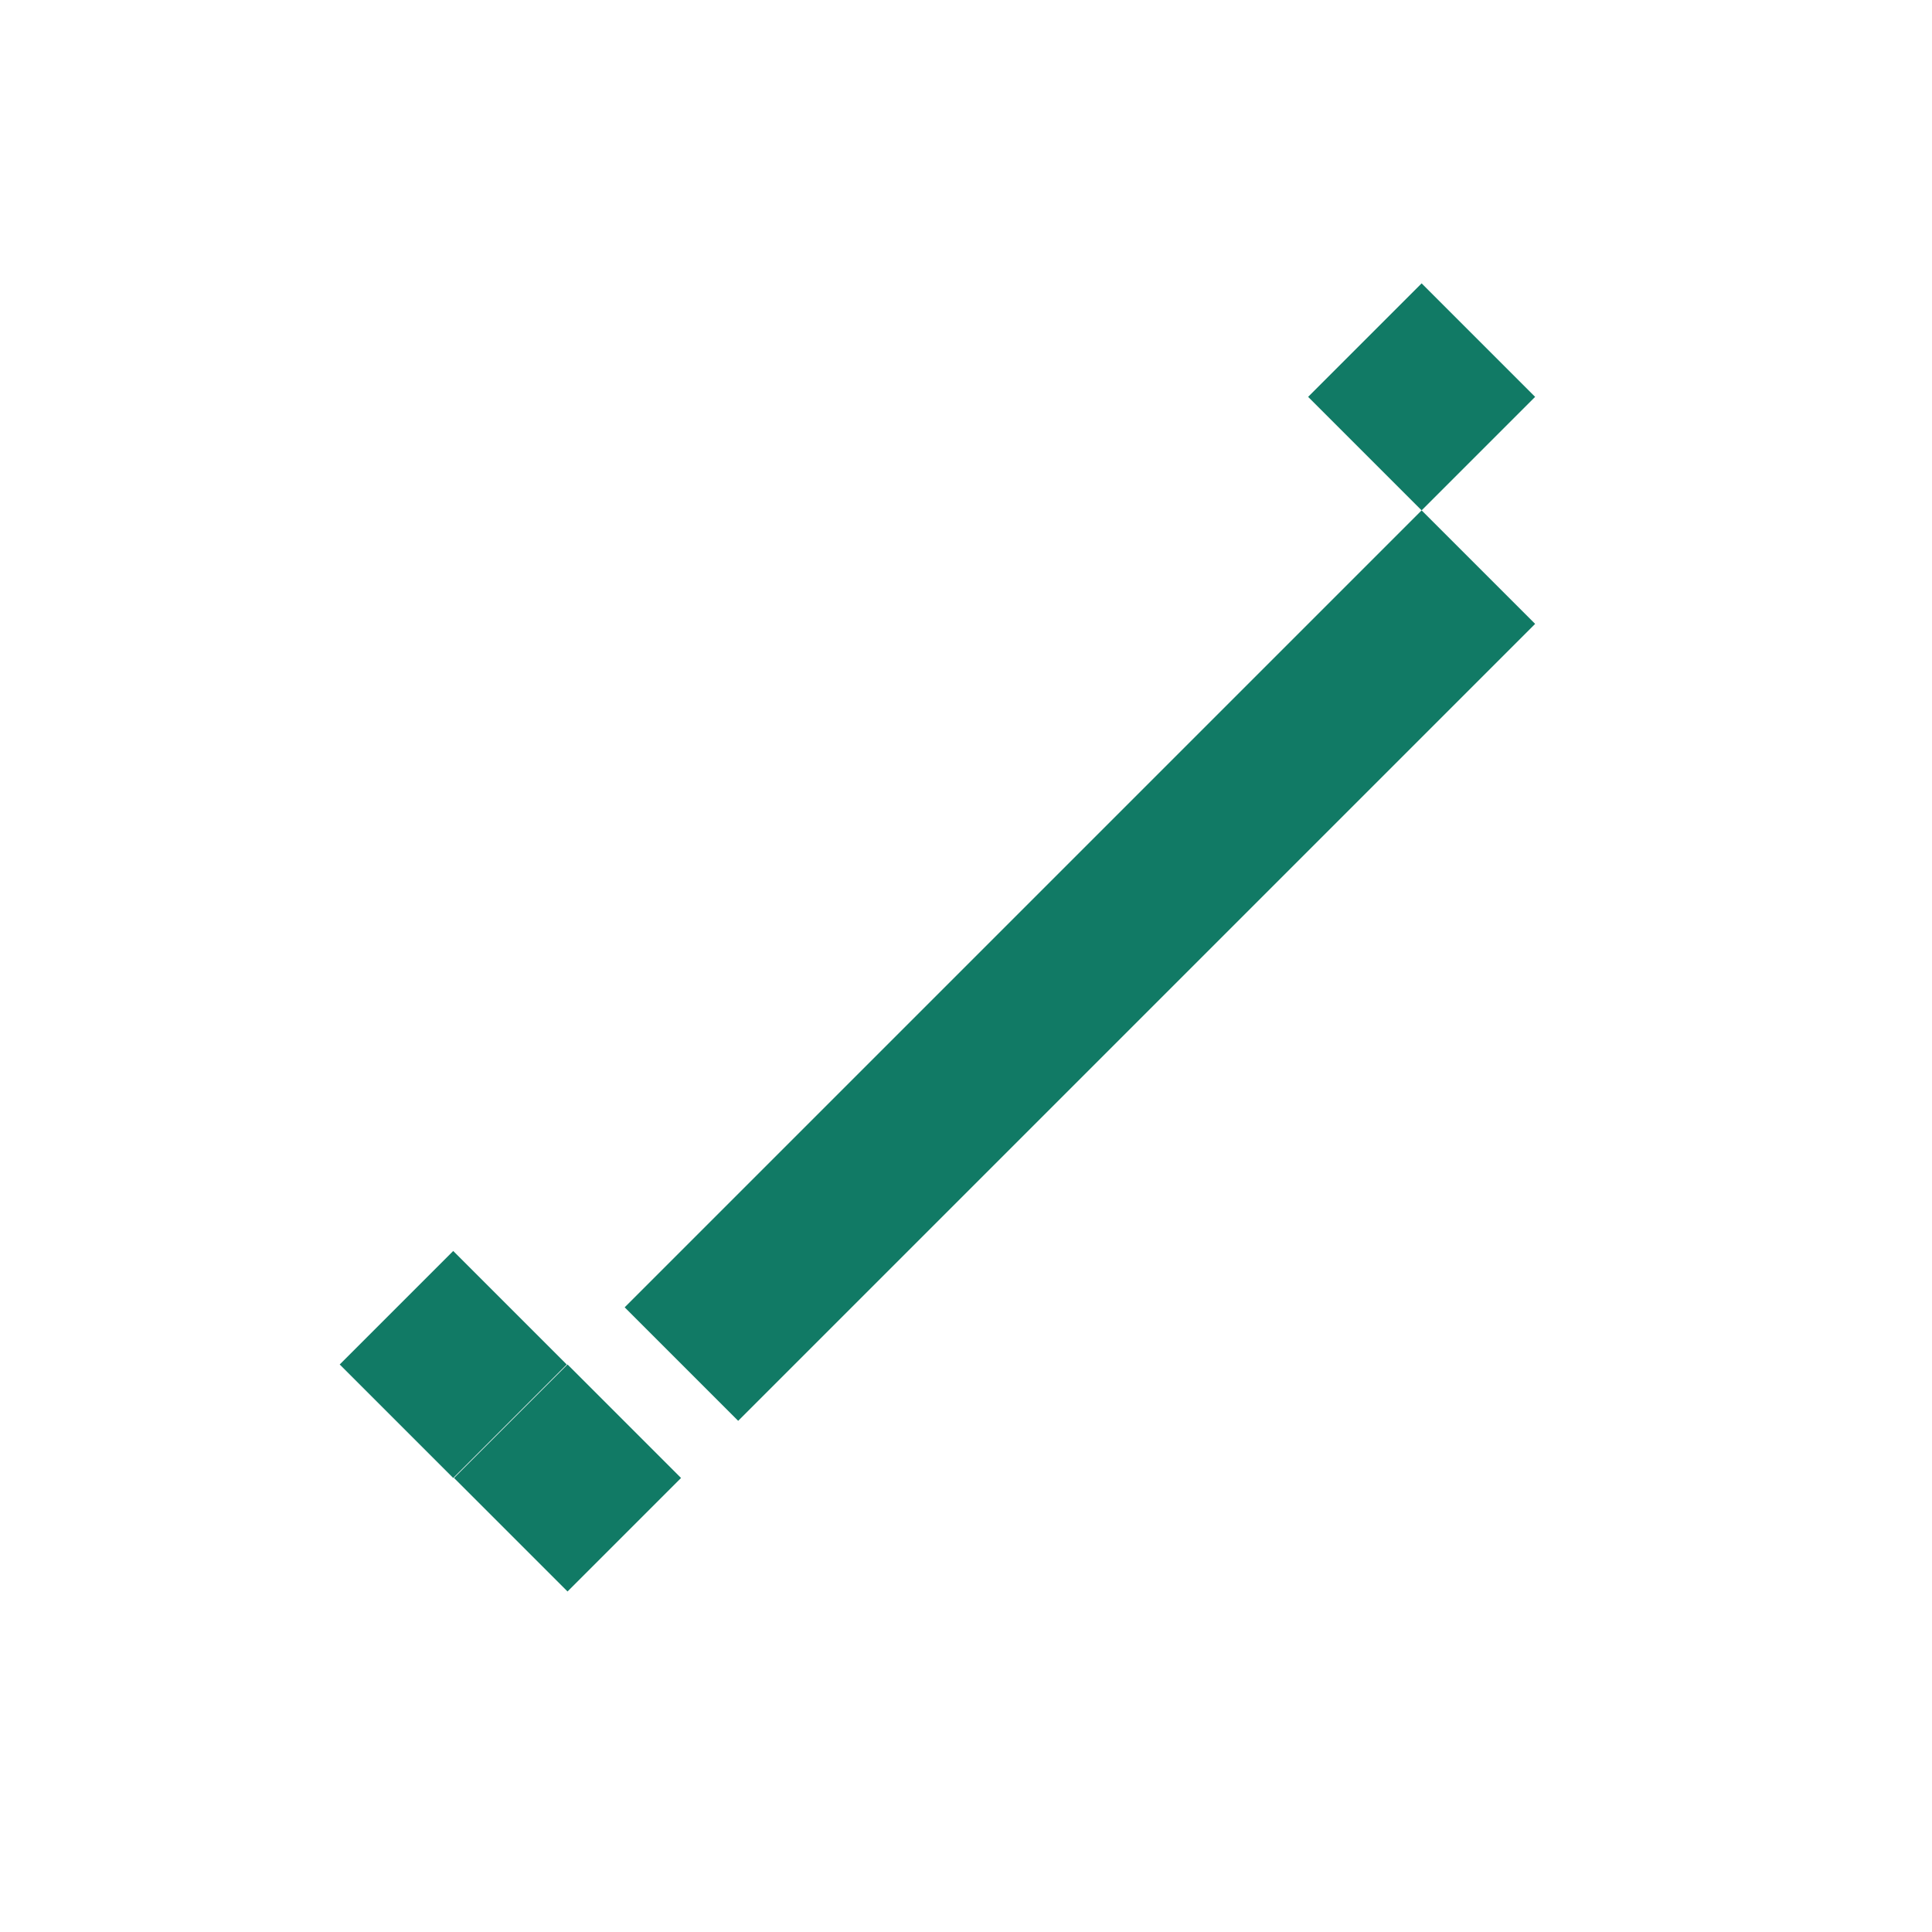
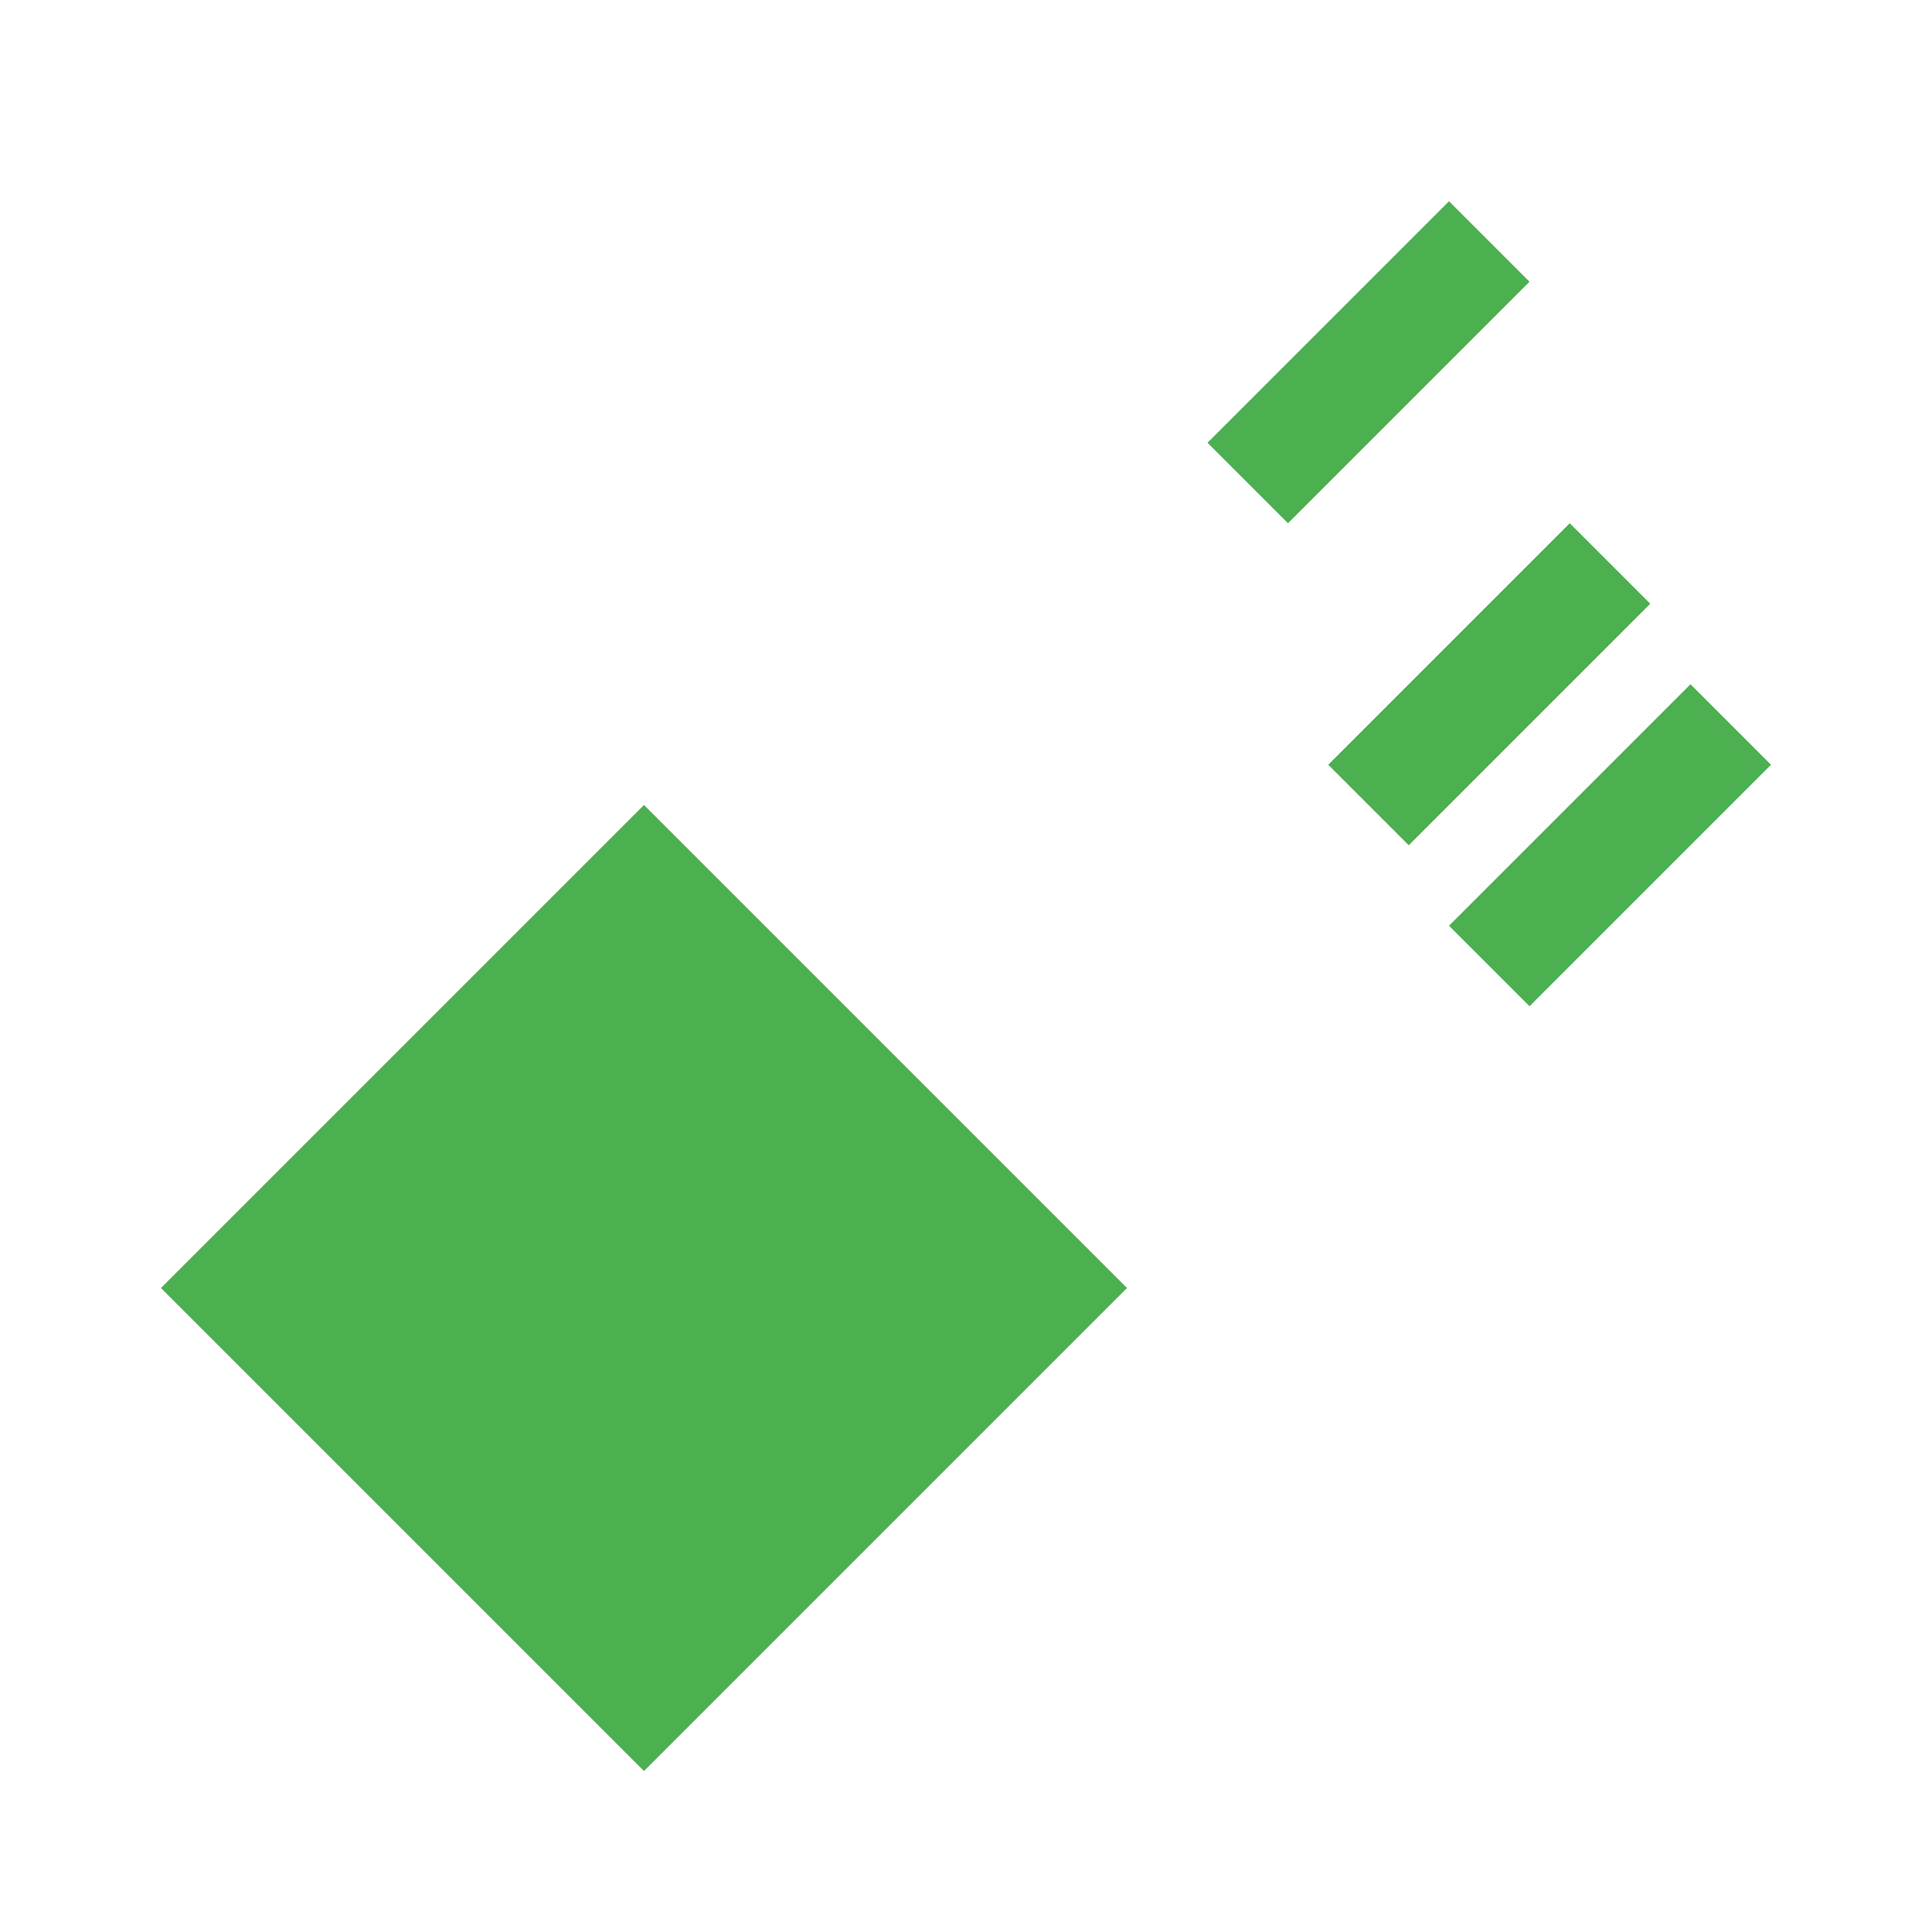
- <svg xmlns="http://www.w3.org/2000/svg" width="20" height="20" fill="#117A65" viewBox="0 0 24 24">
-   <path d="M19.07 4.93l-1.41 1.41-1.41-1.41 1.41-1.41 1.41 1.41zM17.66 6.34l-9.9 9.9 1.41 1.41 9.9-9.9-1.41-1.41zM5.64 18.36l1.41-1.41 1.41 1.41-1.41 1.41-1.41-1.41zM4.22 16.95l1.41-1.41 1.41 1.41-1.41 1.41-1.41-1.41z" />
+ <svg xmlns="http://www.w3.org/2000/svg" width="20" height="20" viewBox="0 0 24 24" fill="#4CAF50">
+   <path d="M2 16l6-6 6 6-6 6-6-6zm14.5-6.5l3-3 1 1-3 3-1-1zm1.5 2l3-3 1 1-3 3-1-1zm-3-6l3-3 1 1-3 3-1-1z" />
</svg>
